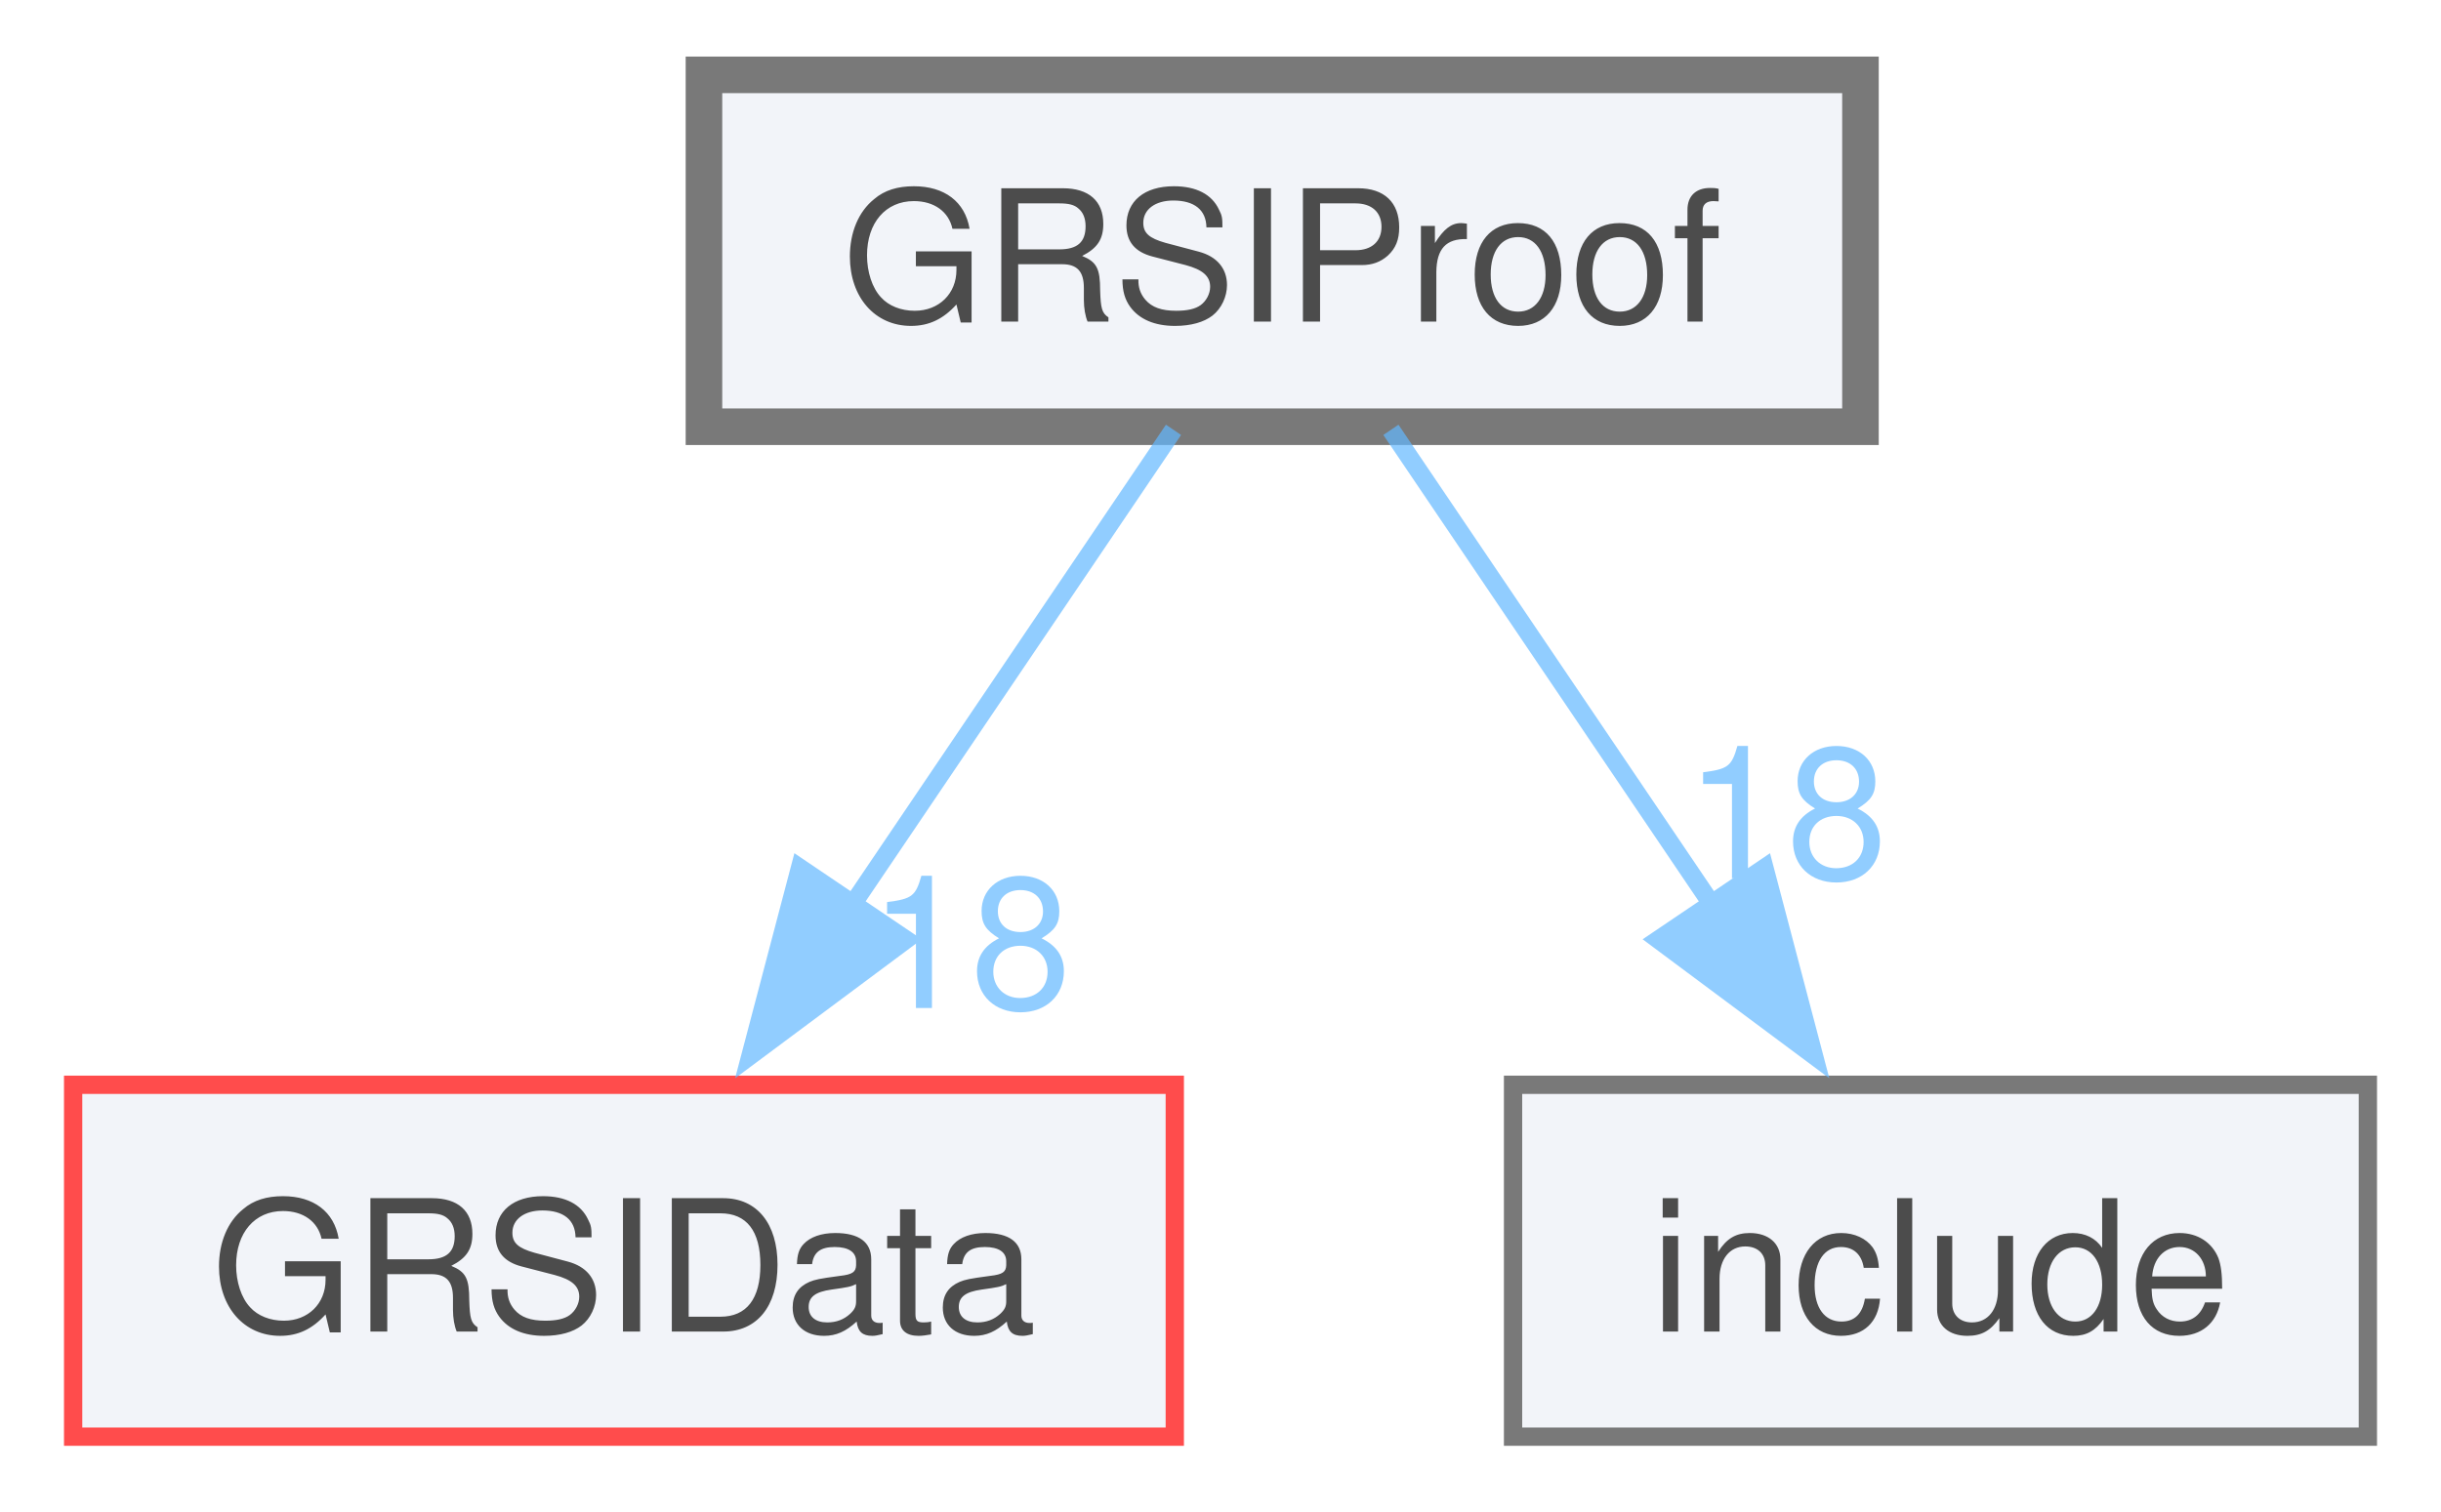
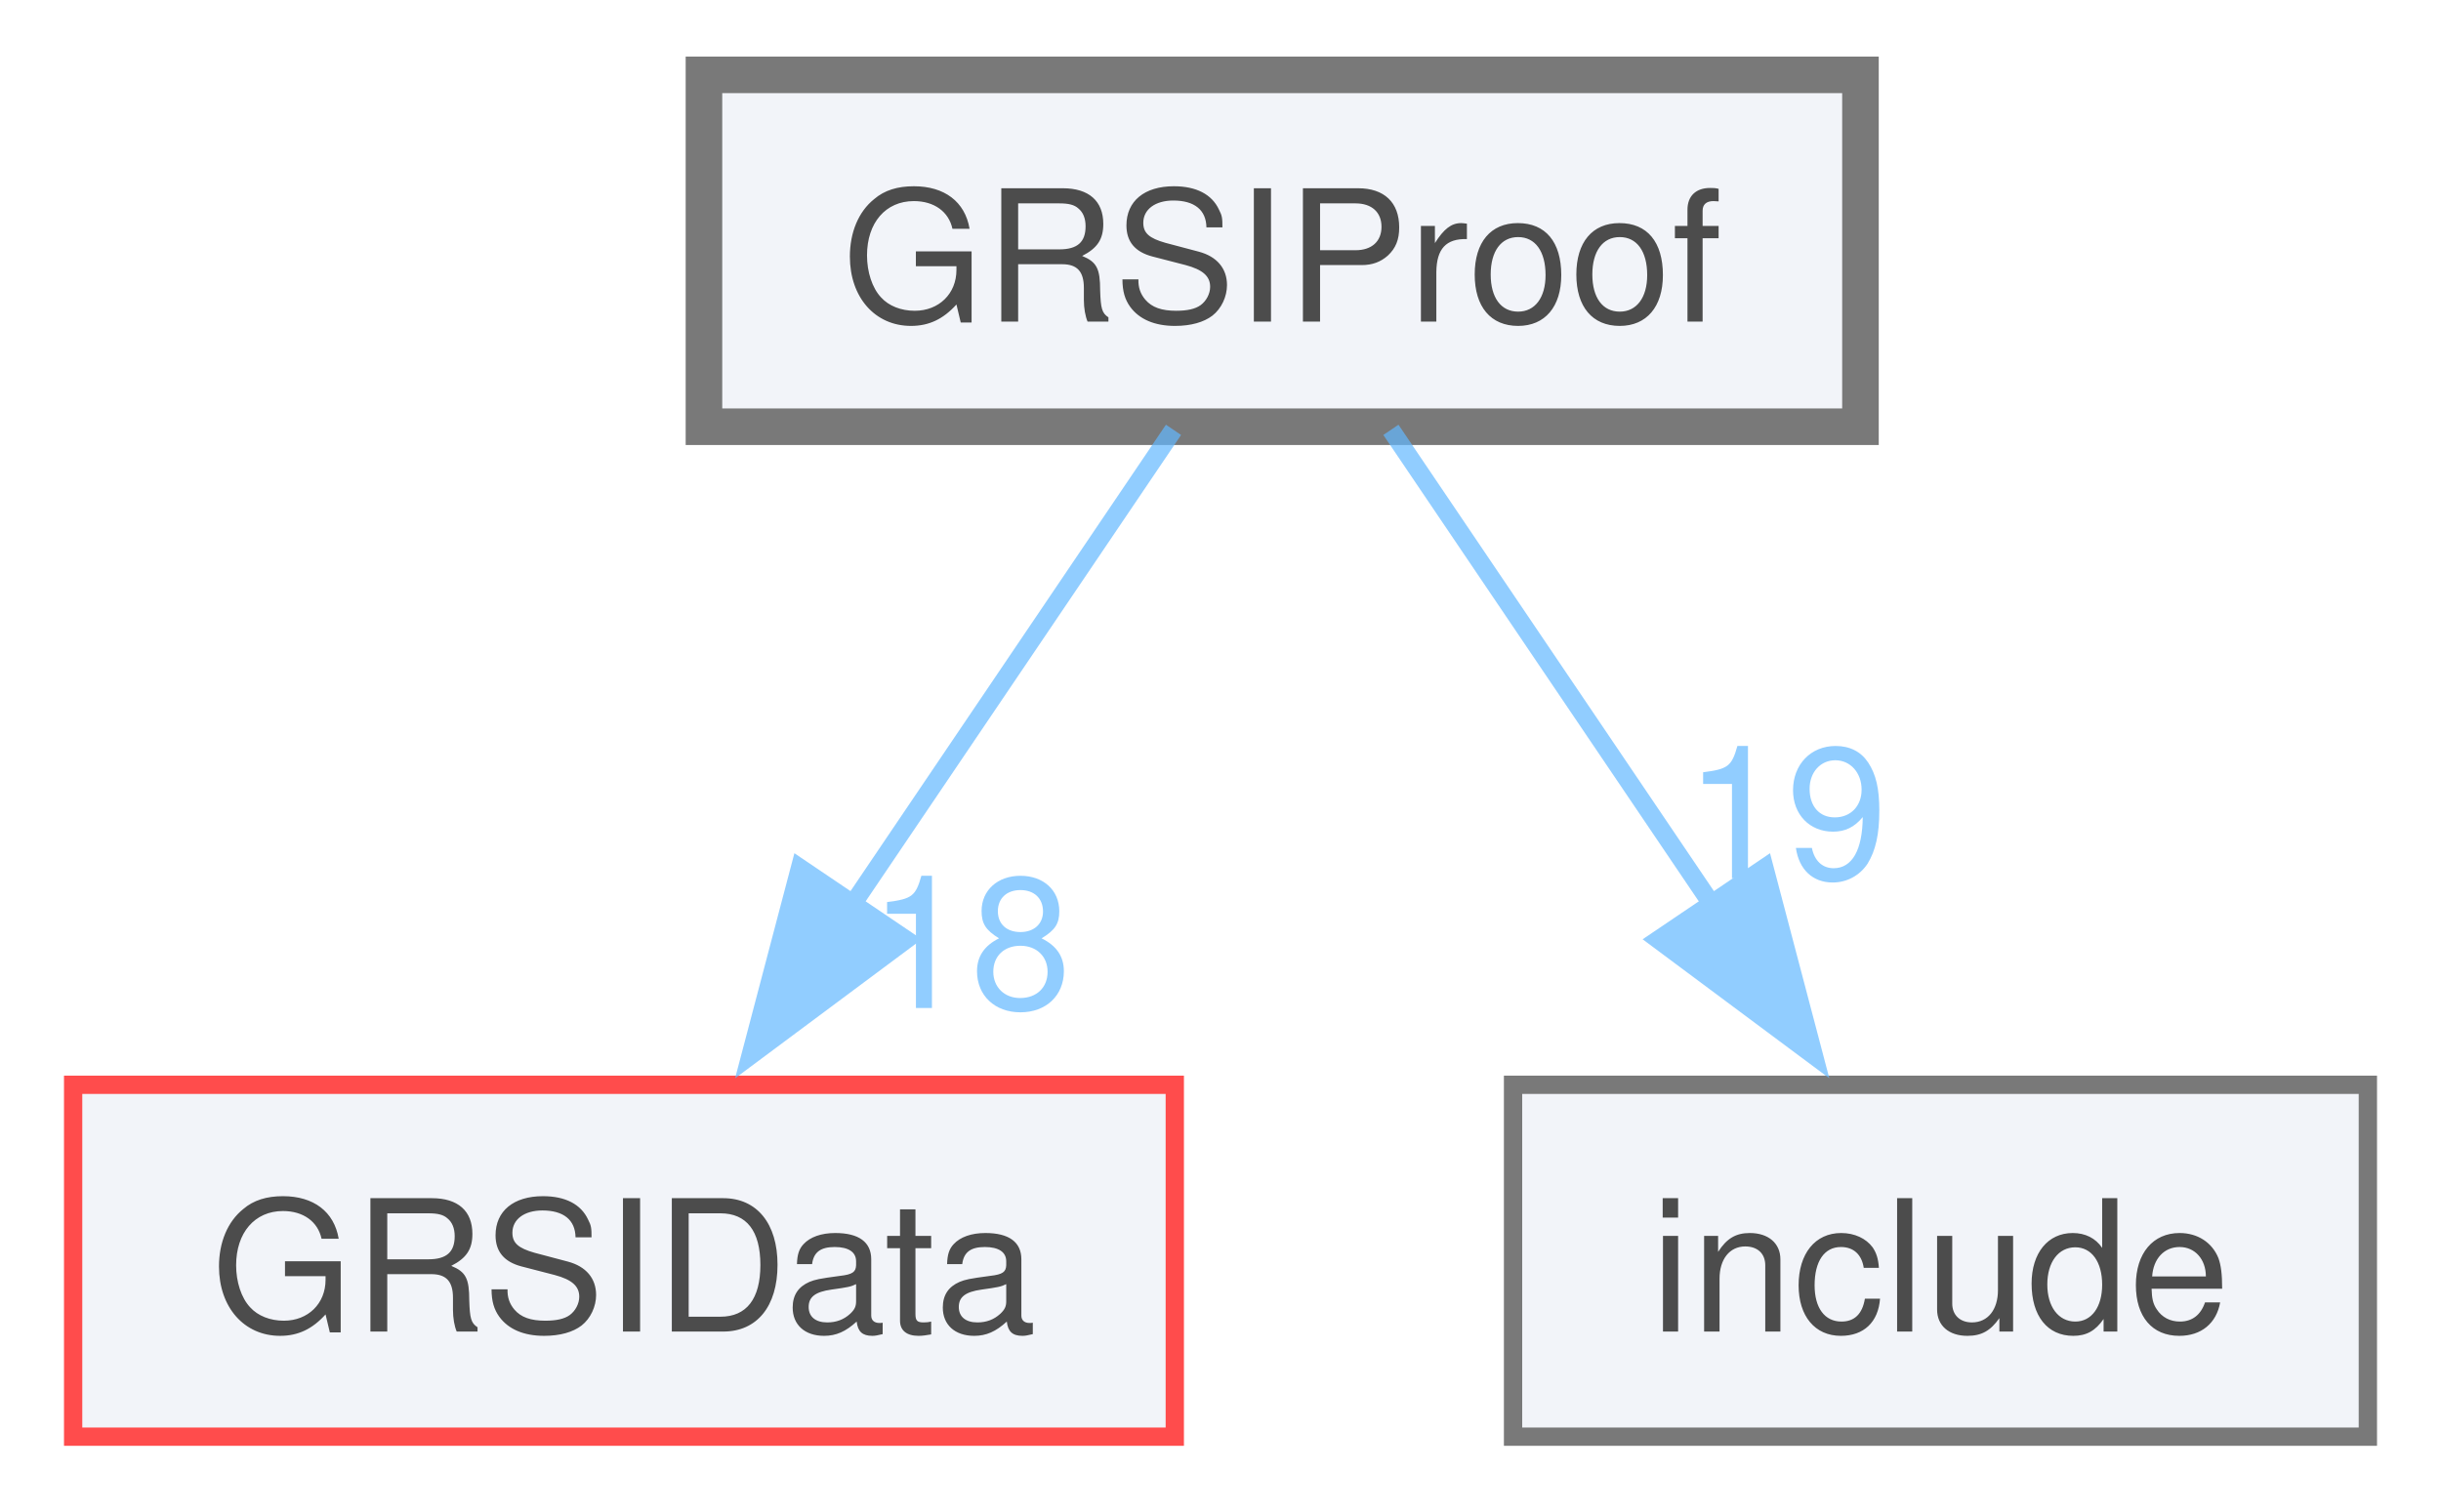
<svg xmlns="http://www.w3.org/2000/svg" xmlns:xlink="http://www.w3.org/1999/xlink" width="134pt" height="83pt" viewBox="0.00 0.00 133.50 82.50">
  <svg id="main" version="1.1" xml:space="preserve">
    <style type="text/css">
.node, .edge {opacity: 0.7;}
.node.selected, .edge.selected {opacity: 1;}
.edge:hover path { stroke: red; }
.edge:hover polygon { stroke: red; fill: red; }
</style>
    <svg id="graph" class="graph">
      <g id="graph0" class="graph" transform="scale(1 1) rotate(0) translate(4 78.5)">
        <g id="node1" class="node">
          <g id="a_node1">
            <a xlink:href="dir_9898311765dba9e8b5ad6a9c9b1db5d5.html" target="_top" xlink:title="GRSIProof">
              <polygon fill="#edf0f7" stroke="#404040" stroke-width="2" points="97.75,-74.5 34.5,-74.5 34.5,-55.25 97.75,-55.25 97.75,-74.5" />
              <text text-anchor="middle" x="66.12" y="-61" font-family="Helvetica,sans-Serif" font-size="10.00">GRSIProof</text>
            </a>
          </g>
        </g>
        <g id="node2" class="node">
          <g id="a_node2">
            <a xlink:href="dir_1d7397b112c23d4eb2fe49dc66ace00a.html" target="_top" xlink:title="GRSIData">
              <polygon fill="#edf0f7" stroke="red" points="60.25,-19.25 0,-19.25 0,0 60.25,0 60.25,-19.25" />
              <text text-anchor="middle" x="30.12" y="-5.75" font-family="Helvetica,sans-Serif" font-size="10.00">GRSIData</text>
            </a>
          </g>
        </g>
        <g id="edge1" class="edge">
          <g id="a_edge1">
            <a xlink:href="dir_000004_000003.html" target="_top">
              <path fill="none" stroke="#63b8ff" d="M60.18,-55.08C55.41,-48.03 48.56,-37.9 42.6,-29.08" />
              <polygon fill="#63b8ff" stroke="#63b8ff" points="45.55,-27.19 37.05,-20.86 39.75,-31.11 45.55,-27.19" />
            </a>
          </g>
          <g id="a_edge1-headlabel">
            <a xlink:href="dir_000004_000003.html" target="_top" xlink:title="18">
              <text text-anchor="middle" x="49.06" y="-23.45" font-family="Helvetica,sans-Serif" font-size="10.00" fill="#63b8ff">18</text>
            </a>
          </g>
        </g>
        <g id="node3" class="node">
          <g id="a_node3">
            <a xlink:href="dir_d44c64559bbebec7f509842c48db8b23.html" target="_top" xlink:title="include">
              <polygon fill="#edf0f7" stroke="#404040" points="125.5,-19.25 78.75,-19.25 78.75,0 125.5,0 125.5,-19.25" />
              <text text-anchor="middle" x="102.12" y="-5.75" font-family="Helvetica,sans-Serif" font-size="10.00">include</text>
            </a>
          </g>
        </g>
        <g id="edge2" class="edge">
          <g id="a_edge2">
            <a xlink:href="dir_000004_000012.html" target="_top">
              <path fill="none" stroke="#63b8ff" d="M72.07,-55.08C76.84,-48.03 83.69,-37.9 89.65,-29.08" />
              <polygon fill="#63b8ff" stroke="#63b8ff" points="92.5,-31.11 95.2,-20.86 86.7,-27.19 92.5,-31.11" />
            </a>
          </g>
          <g id="a_edge2-headlabel">
-             <a xlink:href="dir_000004_000012.html" target="_top" xlink:title="18">
-               <text text-anchor="middle" x="93.69" y="-30.55" font-family="Helvetica,sans-Serif" font-size="10.00" fill="#63b8ff">18</text>
+             <a xlink:href="dir_000004_000012.html" target="_top" xlink:title="19">
+               <text text-anchor="middle" x="93.69" y="-30.55" font-family="Helvetica,sans-Serif" font-size="10.00" fill="#63b8ff">19</text>
            </a>
          </g>
        </g>
      </g>
    </svg>
  </svg>
  <style type="text/css">

[data-mouse-over-selected='false'] { opacity: 0.7; }
[data-mouse-over-selected='true']  { opacity: 1.0; }

</style>
</svg>
